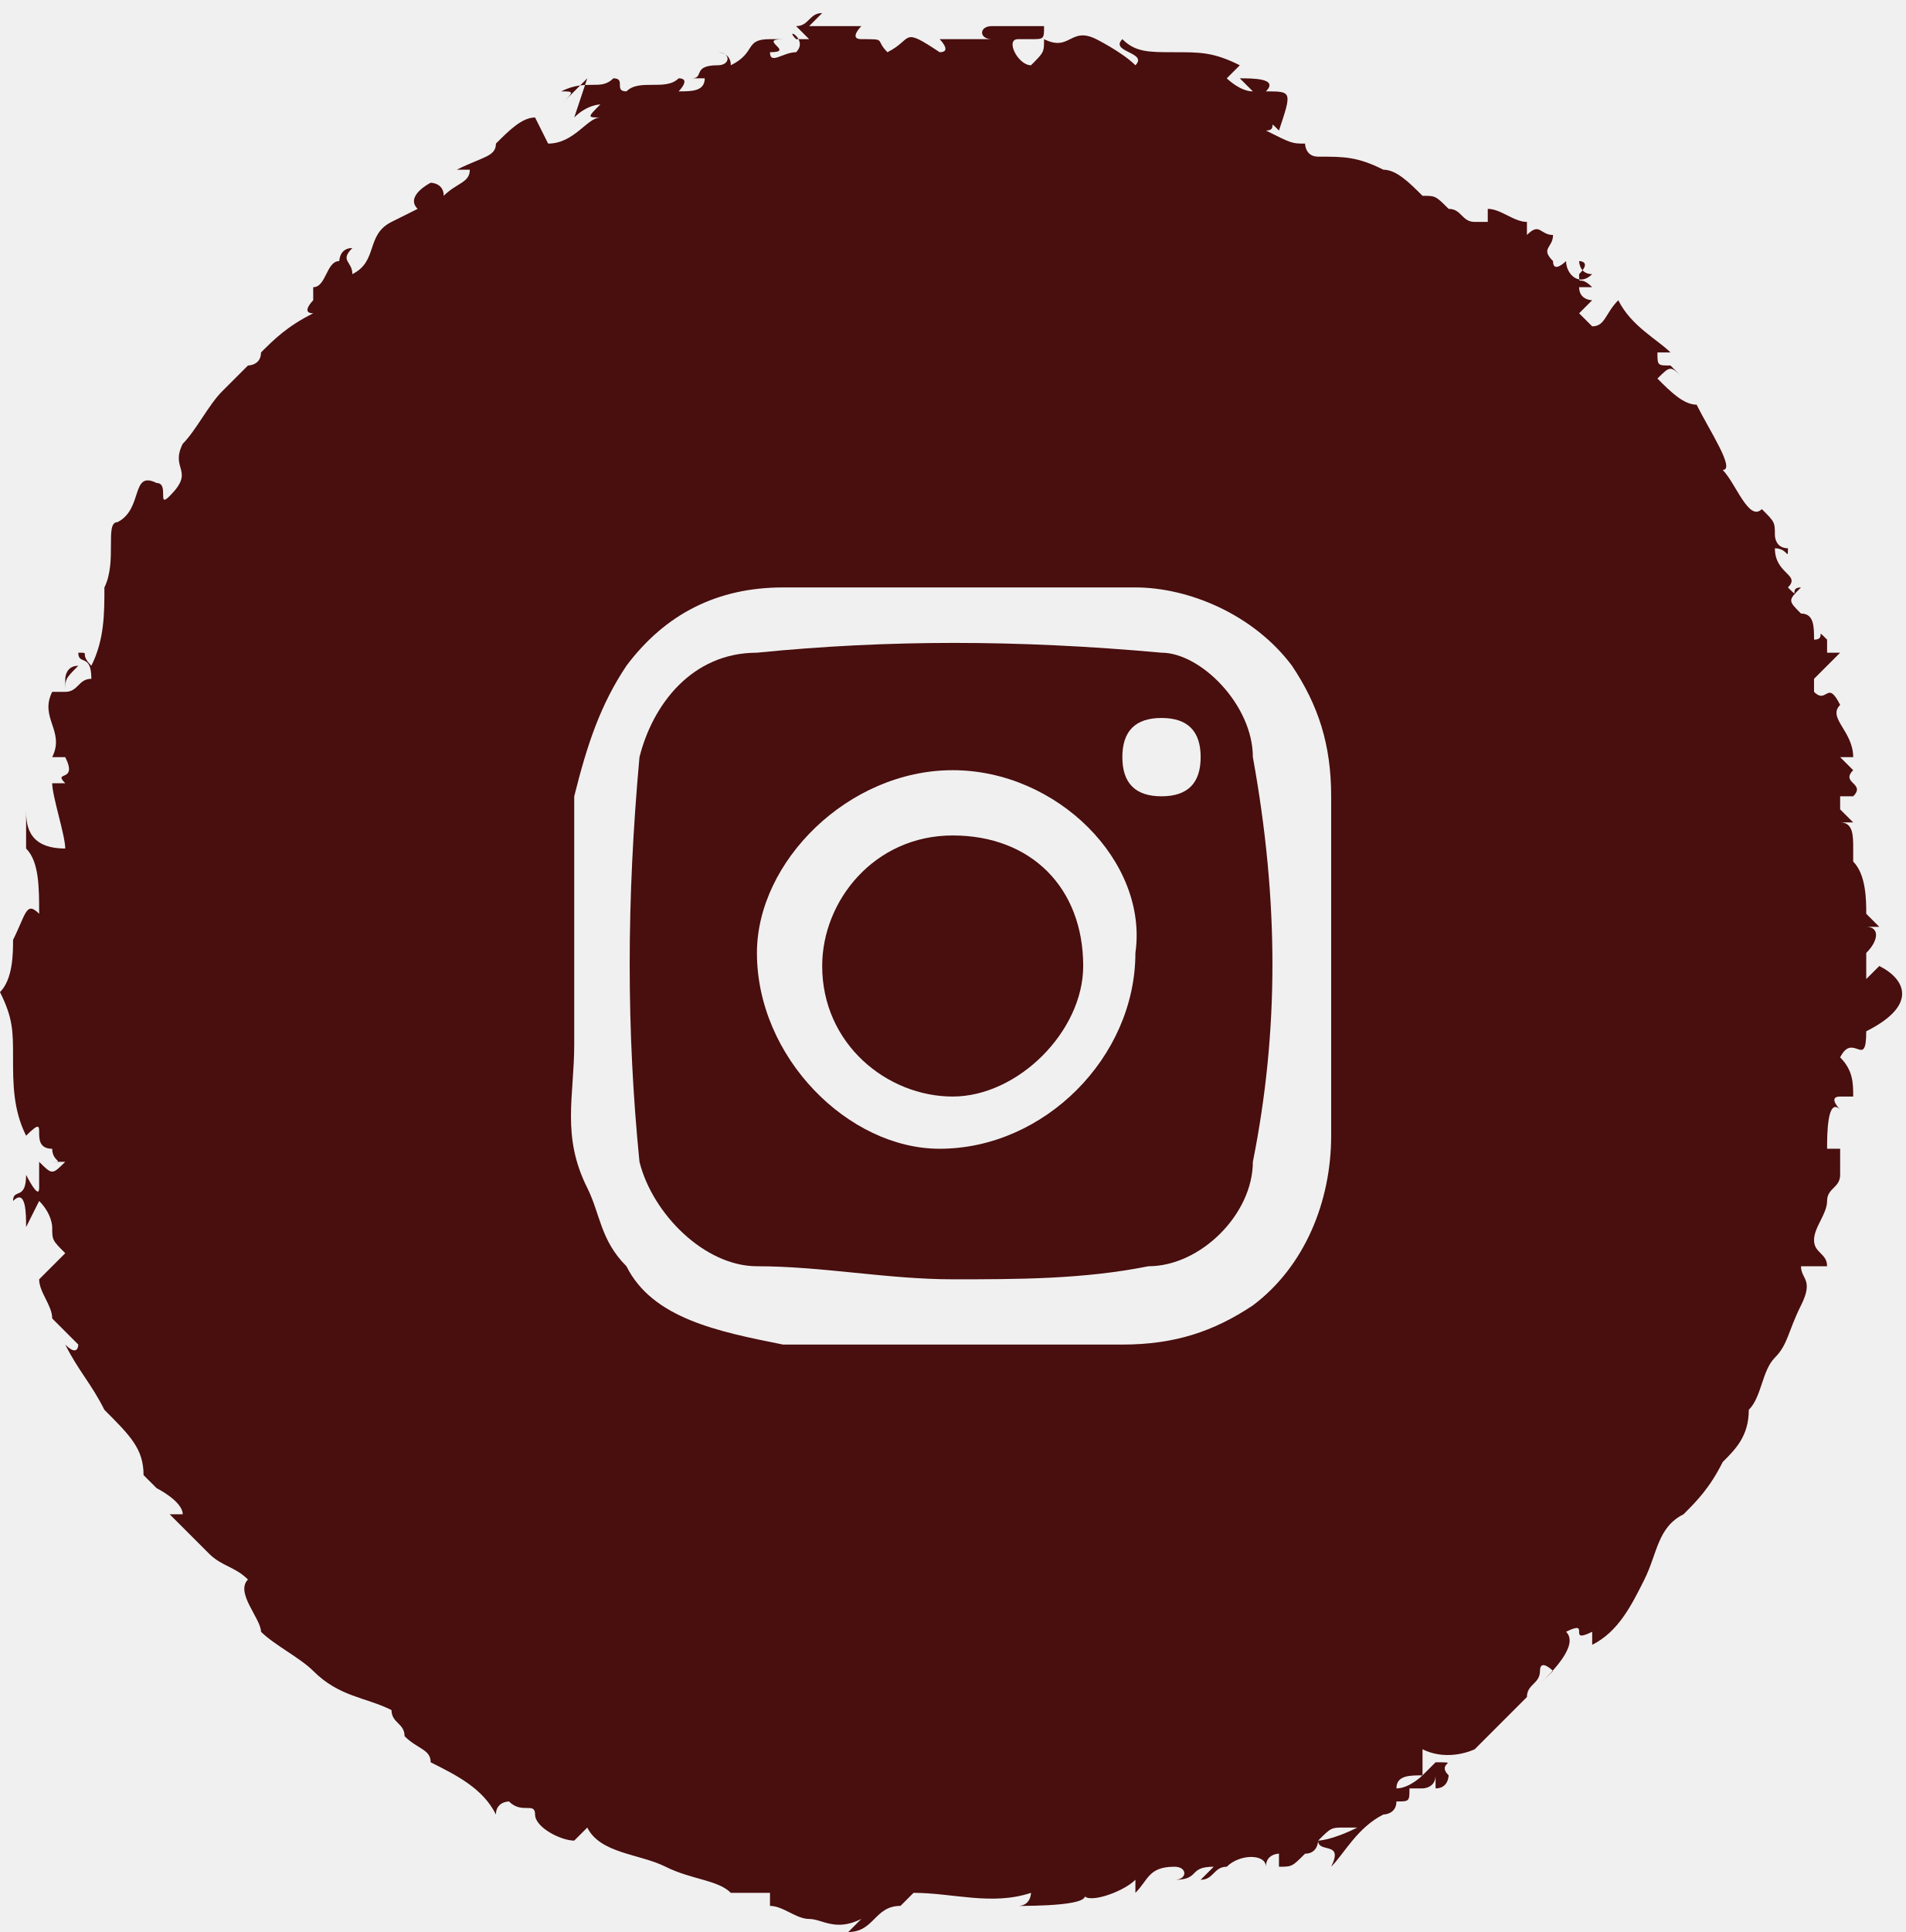
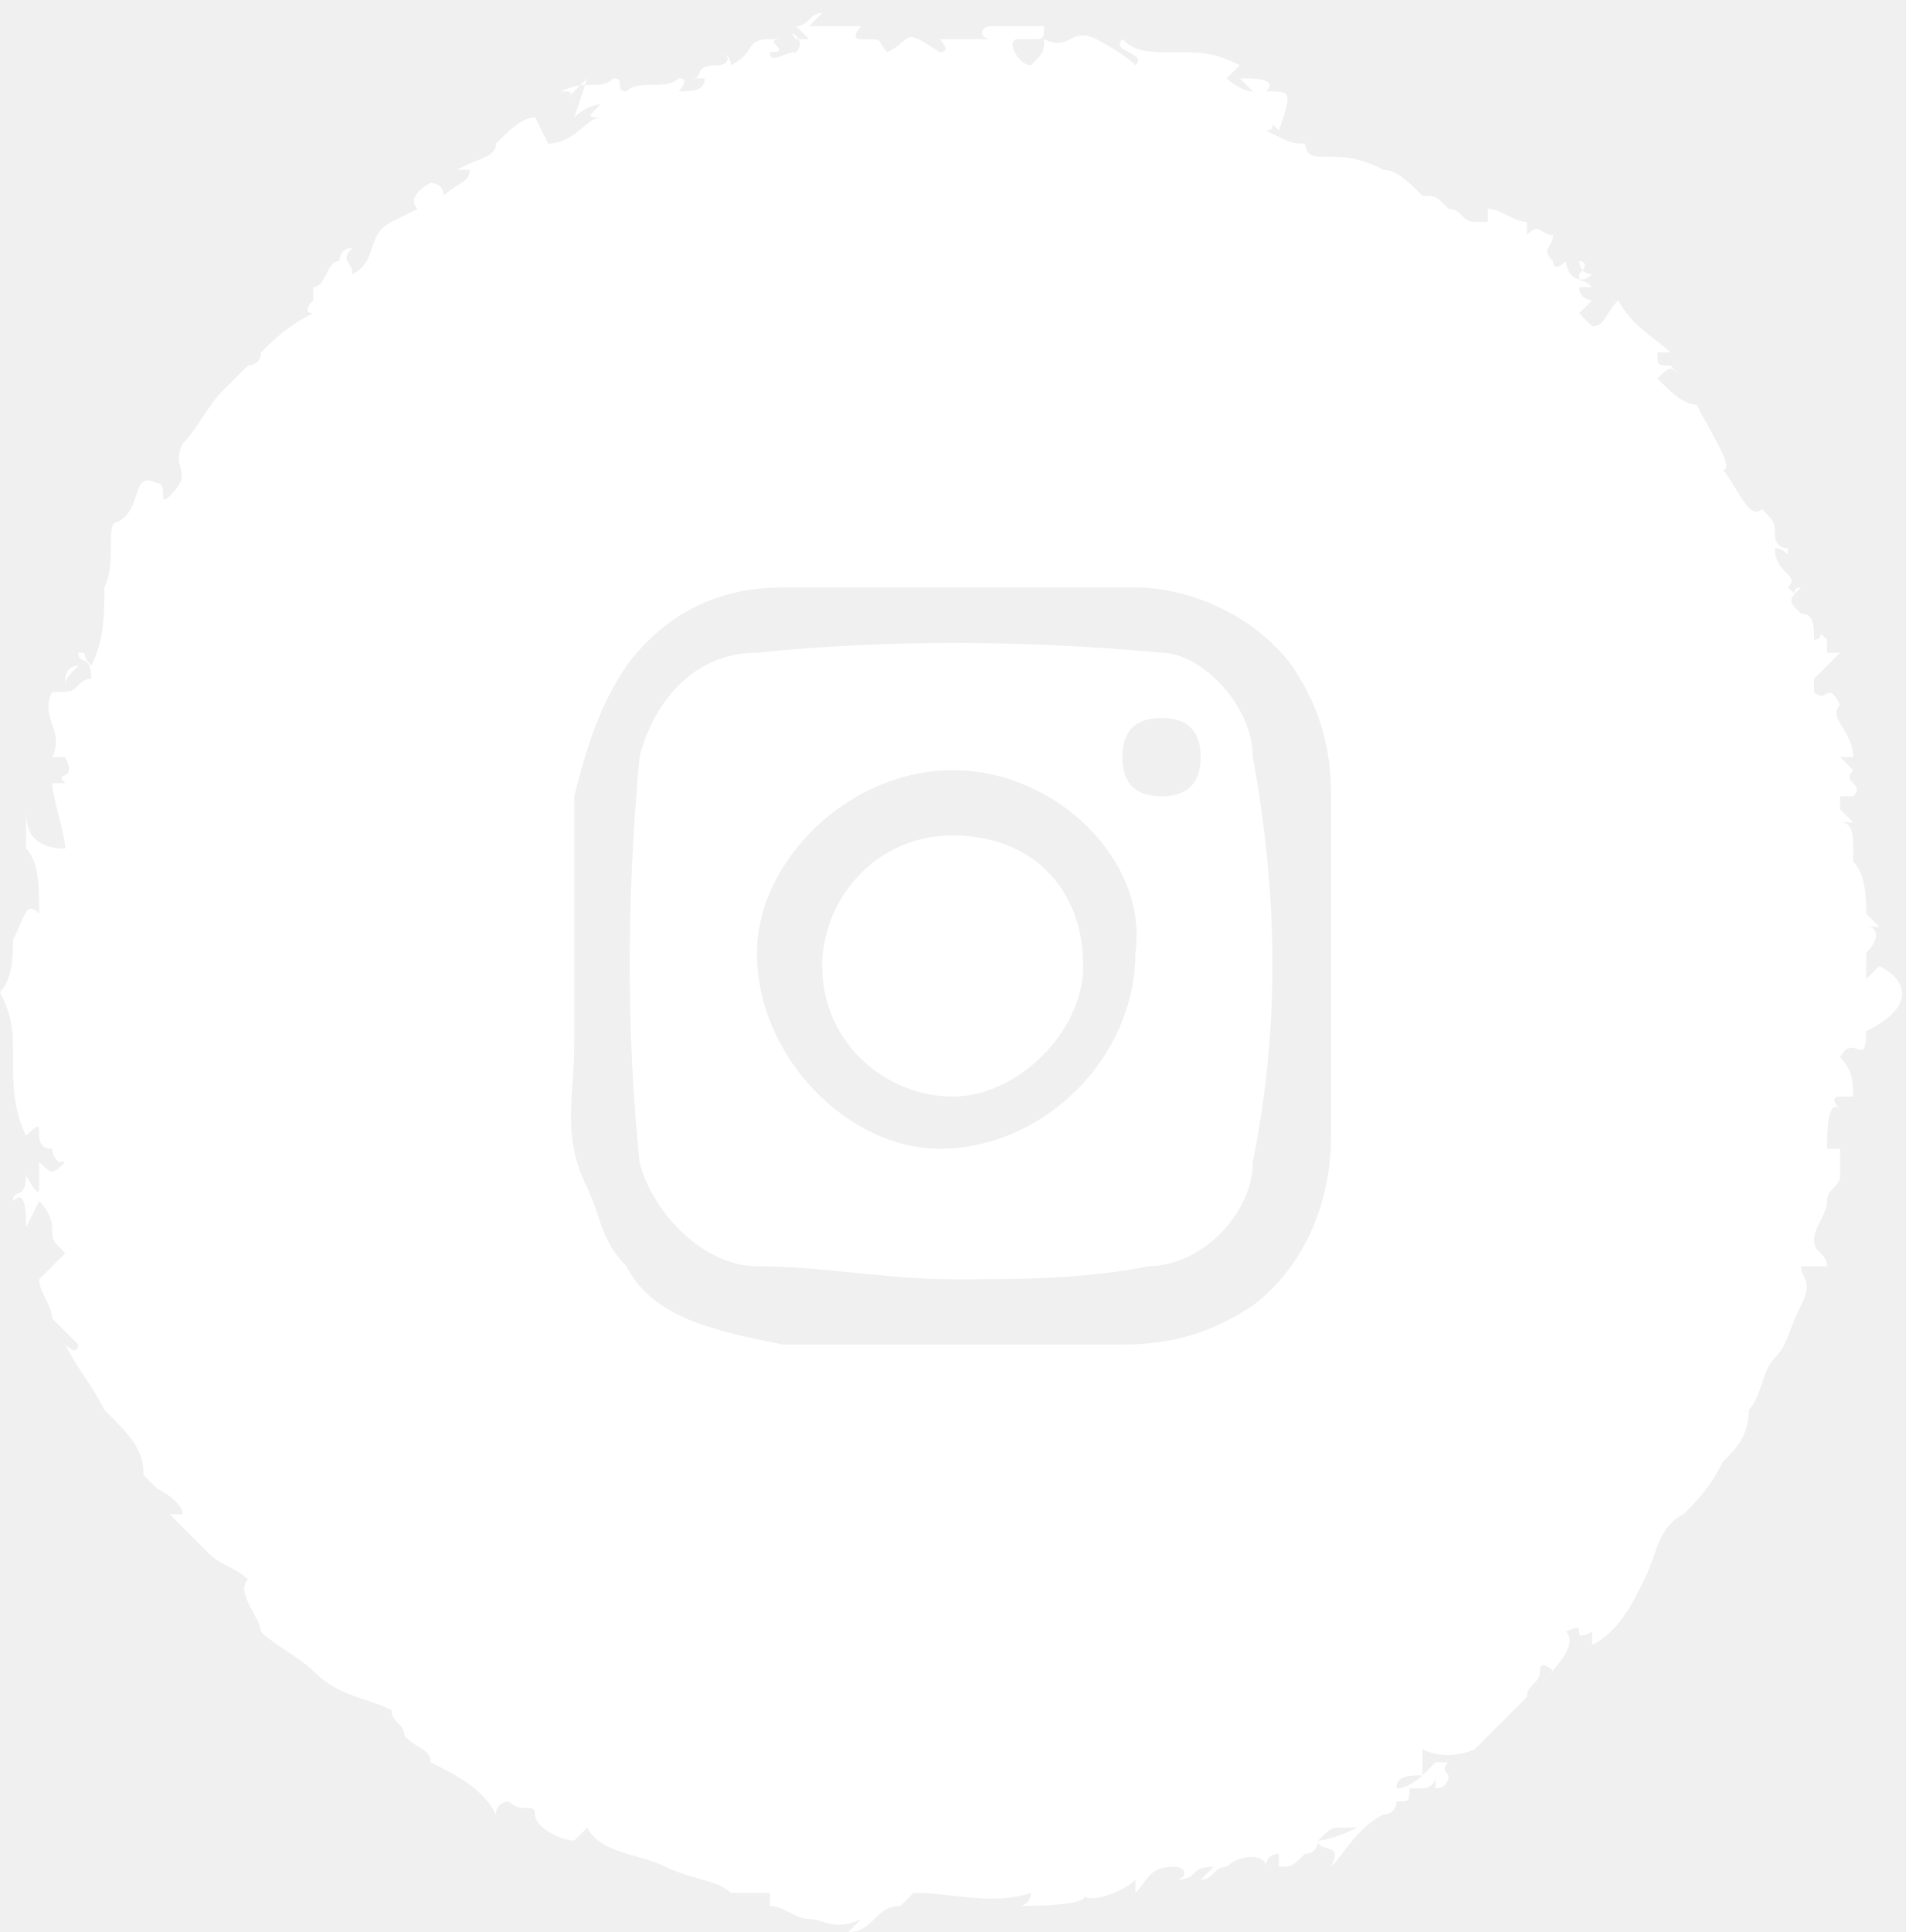
<svg xmlns="http://www.w3.org/2000/svg" version="1.1" id="Layer_2" x="0px" y="0px" viewBox="0 0 14.6 14.8" style="enable-background:new 0 0 14.6 14.8;" xml:space="preserve">
  <style type="text/css">
- 	.st0{fill:#490E0E;}
+ 	.st0{fill:#FFFFFF;}
</style>
  <g>
    <path class="st0" d="M7.3,6.4c-0.6,0-1,0.5-1,1c0,0.6,0.5,1,1,1s1-0.5,1-1C8.3,6.8,7.9,6.4,7.3,6.4z" />
-     <path class="st0" d="M8.9,5C7.8,4.9,6.8,4.9,5.8,5C5.3,5,5,5.4,4.9,5.8c-0.1,1.1-0.1,2.1,0,3.1C5,9.3,5.4,9.7,5.8,9.7   c0.5,0,1,0.1,1.5,0.1s1,0,1.5-0.1c0.4,0,0.8-0.4,0.8-0.8c0.2-1,0.2-2,0-3.1C9.6,5.4,9.2,5,8.9,5z M8.7,7.3c0,0.8-0.7,1.5-1.5,1.5   c-0.7,0-1.4-0.7-1.4-1.5c0-0.7,0.7-1.4,1.5-1.4S8.8,6.6,8.7,7.3z M8.9,6.1C8.7,6.1,8.6,6,8.6,5.8s0.1-0.3,0.3-0.3   c0.2,0,0.3,0.1,0.3,0.3S9.1,6.1,8.9,6.1z" />
-     <path class="st0" d="M1.4,3.4C1.4,3.4,1.4,3.4,1.4,3.4C1.4,3.4,1.4,3.4,1.4,3.4z" />
-     <path class="st0" d="M14.4,7.4c0,0-0.1,0.1-0.1,0.1l0-0.1c0,0,0,0,0,0c0,0,0-0.1,0-0.1c0.1-0.1,0.1-0.2,0-0.2v0c0,0,0.1,0,0.1,0   c0,0,0,0-0.1-0.1c0-0.1,0-0.3-0.1-0.4c0-0.1,0-0.1,0-0.1c0-0.1,0-0.2-0.1-0.2l0.1,0l-0.1-0.1c0,0,0-0.1,0-0.1c0,0,0.1,0,0.1,0   c0.1-0.1-0.1-0.1,0-0.2c0,0,0,0,0,0l-0.1-0.1c0,0,0.1,0,0.1,0c0-0.2-0.2-0.3-0.1-0.4l0,0C14,5.2,14,5.4,13.9,5.3c0,0,0-0.1,0-0.1   c0.1-0.1,0.1-0.1,0.2-0.2h-0.1c0,0,0-0.1,0-0.1c-0.1-0.1,0,0-0.1,0c0-0.1,0-0.2-0.1-0.2c-0.1-0.1-0.1-0.1,0-0.2c-0.1,0,0,0.1-0.1,0   c0.1-0.1-0.1-0.1-0.1-0.3c0.1,0,0.1,0.1,0.1,0c-0.1,0-0.1-0.1-0.1-0.1c0-0.1,0-0.1-0.1-0.2c-0.1,0.1-0.2-0.2-0.3-0.3   c0.1,0-0.1-0.3-0.2-0.5c-0.1,0-0.2-0.1-0.3-0.2c0.1-0.1,0.1-0.1,0.2,0c0,0-0.1-0.1-0.1-0.1c-0.1,0-0.1,0-0.1-0.1l0.1,0   c-0.1-0.1-0.3-0.2-0.4-0.4c-0.1,0.1-0.1,0.2-0.2,0.2c0,0,0,0-0.1-0.1c0,0,0.1-0.1,0.1-0.1c0,0-0.1,0-0.1-0.1h0.1   c-0.1-0.1-0.1,0-0.1-0.1c0.1-0.1,0-0.1,0-0.1c0,0,0,0.1,0.1,0.1C12.1,2.2,12,2.1,12,2c0,0-0.1,0.1-0.1,0c-0.1-0.1,0-0.1,0-0.2   c-0.1,0-0.1-0.1-0.2,0c0,0,0-0.1,0-0.1c-0.1,0-0.2-0.1-0.3-0.1l0,0.1c0,0,0,0-0.1,0c0,0,0,0,0,0l0,0h0c-0.1,0-0.1-0.1-0.2-0.1   c-0.1-0.1-0.1-0.1-0.2-0.1c-0.1-0.1-0.2-0.2-0.3-0.2l0,0c-0.2-0.1-0.3-0.1-0.5-0.1c-0.1,0-0.1-0.1-0.1-0.1c-0.1,0-0.1,0-0.3-0.1   c0.1,0,0-0.1,0.1,0C9.9,0.7,9.9,0.7,9.7,0.7c0.1-0.1-0.1-0.1-0.2-0.1l0.1,0.1c-0.1,0-0.2-0.1-0.2-0.1l0.1-0.1   C9.3,0.4,9.2,0.4,9,0.4c-0.2,0-0.3,0-0.4-0.1C8.5,0.4,8.8,0.4,8.7,0.5C8.6,0.4,8.4,0.3,8.4,0.3C8.2,0.2,8.2,0.4,8,0.3   c0,0.1,0,0.1-0.1,0.2c-0.1,0-0.2-0.2-0.1-0.2c0,0,0.1,0,0.1,0c0.1,0,0.1,0,0.1-0.1l0,0C7.8,0.2,7.6,0.2,7.6,0.2   c-0.1,0-0.1,0.1,0,0.1c-0.2,0-0.2,0-0.4,0c0,0,0.1,0.1,0,0.1C6.9,0.2,7,0.3,6.8,0.4c-0.1-0.1,0-0.1-0.2-0.1c-0.1,0,0-0.1,0-0.1   c-0.1,0-0.1,0-0.1,0c-0.1,0-0.1,0-0.1,0c-0.1,0-0.2,0-0.2,0l0.1-0.1c-0.1,0-0.1,0.1-0.2,0.1l0.1,0.1c-0.1,0-0.1,0-0.1,0   C6,0.2,6.2,0.3,6.1,0.4c-0.1,0-0.2,0.1-0.2,0c0.2,0-0.1-0.1,0.1-0.1c0,0-0.1,0-0.1,0c0,0,0,0,0,0c-0.2,0-0.1,0.1-0.3,0.2   c0-0.1-0.1-0.1-0.1-0.1c0.1,0,0.1,0.1,0,0.1c-0.2,0-0.1,0.1-0.2,0.1h0.1c0,0.1-0.1,0.1-0.2,0.1c0,0,0.1-0.1,0-0.1   c-0.1,0.1-0.3,0-0.4,0.1c-0.1,0,0-0.1-0.1-0.1c-0.1,0.1-0.2,0-0.4,0.1c0.1,0,0.1,0,0,0.1l0.2-0.2L4.4,0.9c0.1-0.1,0.2-0.1,0.2-0.1   c-0.1,0.1-0.1,0.1,0,0.1C4.5,0.9,4.4,1.1,4.2,1.1L4.1,0.9C4,0.9,3.9,1,3.8,1.1C3.8,1.2,3.7,1.2,3.5,1.3l0.1,0   c0,0.1-0.1,0.1-0.2,0.2c0-0.1-0.1-0.1-0.1-0.1c0,0-0.2,0.1-0.1,0.2L3,1.7C2.8,1.8,2.9,2,2.7,2.1c0-0.1-0.1-0.1,0-0.2   C2.6,1.9,2.6,2,2.6,2C2.5,2,2.5,2.2,2.4,2.2c0,0,0,0.1,0,0.1c0,0,0,0,0,0c0,0-0.1,0.1,0,0.1C2.2,2.5,2.1,2.6,2,2.7   c0,0.1-0.1,0.1-0.1,0.1c0,0,0,0-0.1,0.1C1.8,2.9,1.7,3,1.7,3C1.6,3.1,1.5,3.3,1.4,3.4c0,0,0,0,0,0C1.3,3.6,1.5,3.6,1.3,3.8   c-0.1,0.1,0-0.1-0.1-0.1C1,3.6,1.1,3.9,0.9,4V4C0.8,4,0.9,4.3,0.8,4.5l0,0c0,0.2,0,0.4-0.1,0.6c-0.1-0.1,0-0.1-0.1-0.1   c0,0.1,0.1,0,0.1,0.2c-0.1,0-0.1,0.1-0.2,0.1c0-0.1,0-0.1,0.1-0.2c-0.1,0-0.1,0.1-0.1,0.1c0,0.1,0,0.1,0,0.1l-0.1,0   c-0.1,0.2,0.1,0.3,0,0.5l0.1,0c0.1,0.2-0.1,0.1,0,0.2l-0.1,0c0,0.1,0.1,0.4,0.1,0.5C0.2,6.5,0.2,6.3,0.2,6.2c0,0.1,0,0.3,0,0.4   c0-0.1,0-0.1,0-0.1c0.1,0.1,0.1,0.3,0.1,0.5C0.2,6.9,0.2,7,0.1,7.2c0,0.1,0,0.3-0.1,0.4c0.1,0.2,0.1,0.3,0.1,0.5   c0,0.2,0,0.4,0.1,0.6c0.2-0.2,0,0.1,0.2,0.1c0,0.1,0.1,0.1,0,0.1v0c0,0,0.1,0,0.1,0C0.4,9,0.4,9,0.3,8.9l0,0.2   c0,0.1-0.1-0.1-0.1-0.1c0,0.2-0.1,0.1-0.1,0.2c0.1-0.1,0.1,0.1,0.1,0.2l0.1-0.2c0.1,0.1,0.1,0.2,0.1,0.2c0,0.1,0,0.1,0.1,0.2   L0.3,9.8c0,0.1,0.1,0.2,0.1,0.3c0.1,0.1,0.2,0.2,0.2,0.2c0,0,0,0.1-0.1,0c0.1,0.2,0.2,0.3,0.3,0.5C1,11,1.1,11.1,1.1,11.3H1.1   c0.1,0.1,0.1,0.1,0.1,0.1c0,0-0.1,0,0,0c0,0,0.2,0.1,0.2,0.2l-0.1,0c0.1,0.1,0.2,0.2,0.3,0.3s0.2,0.1,0.3,0.2   c-0.1,0.1,0.1,0.3,0.1,0.4l0,0c0.1,0.1,0.3,0.2,0.4,0.3C2.6,13,2.8,13,3,13.1c0,0.1,0.1,0.1,0.1,0.2c0.1,0.1,0.2,0.1,0.2,0.2   c0.2,0.1,0.4,0.2,0.5,0.4c0-0.1,0.1-0.1,0.1-0.1c0.1,0.1,0.2,0,0.2,0.1l0,0c0,0.1,0.2,0.2,0.3,0.2l0.1-0.1c0.1,0.2,0.4,0.2,0.6,0.3   s0.4,0.1,0.5,0.2c0.1,0,0.2,0,0.3,0l0,0.1c0.1,0,0.2,0.1,0.3,0.1c0.1,0,0.2,0.1,0.4,0l-0.1,0.1c0.2,0,0.2-0.2,0.4-0.2L7,14.5   c0.3,0,0.6,0.1,0.9,0c0,0,0,0.1-0.1,0.1c0.1,0,0.6,0,0.5-0.1c0,0.1,0.3,0,0.4-0.1v0.1c0.1-0.1,0.1-0.2,0.3-0.2c0.1,0,0.1,0.1,0,0.1   c0.2,0,0.1-0.1,0.3-0.1l-0.1,0.1c0.1,0,0.1-0.1,0.2-0.1c0.1-0.1,0.3-0.1,0.3,0c0-0.1,0.1-0.1,0.1-0.1c0,0,0,0.1,0,0.1   c0.1,0,0.1,0,0.2-0.1c0.1,0,0.1-0.1,0.1-0.1c0.1-0.1,0.1-0.1,0.2-0.1c0,0,0,0,0.1,0c-0.2,0.1-0.3,0.1-0.3,0.1c0,0.1,0.2,0,0.1,0.2   c0.1-0.1,0.2-0.3,0.4-0.4c0,0,0,0,0,0l0,0c0,0,0.1,0,0.1-0.1c0.1,0,0.1,0,0.1-0.1c0,0,0,0,0.1,0c0,0,0,0,0,0c0,0,0.1,0,0.1-0.1   c0,0,0,0,0,0.1c0.1,0,0.1-0.1,0.1-0.1c-0.1-0.1,0.1-0.1-0.1-0.1c0,0,0,0-0.1,0.1c0,0,0,0,0,0c0,0,0,0,0,0c0,0-0.1,0.1-0.2,0.1   c0-0.1,0.1-0.1,0.2-0.1c0-0.1,0-0.1,0-0.2c0.2,0.1,0.4,0,0.4,0c0.1-0.1,0.2-0.2,0.3-0.3c0.1-0.1,0.1-0.1,0.1-0.1   c0-0.1,0.1-0.1,0.1-0.2c0-0.1,0.1,0,0.1,0c0,0-0.1,0.1-0.1,0.1c0.1-0.1,0.3-0.3,0.2-0.4c0.2-0.1,0,0.1,0.2,0v0.1   c0.2-0.1,0.3-0.3,0.4-0.5c0.1-0.2,0.1-0.4,0.3-0.5h0c0.1-0.1,0.2-0.2,0.3-0.4c0.1-0.1,0.2-0.2,0.2-0.4c0.1-0.1,0.1-0.3,0.2-0.4   c0.1-0.1,0.1-0.2,0.2-0.4s0-0.2,0-0.3H14c0-0.1-0.1-0.1-0.1-0.2c0-0.1,0.1-0.2,0.1-0.3c0-0.1,0.1-0.1,0.1-0.2c0-0.1,0-0.1,0-0.2   l-0.1,0c0-0.1,0-0.4,0.1-0.3c0,0-0.1-0.1,0-0.1h0.1c0-0.1,0-0.2-0.1-0.3c0.1-0.2,0.2,0.1,0.2-0.2C14.7,7.7,14.6,7.5,14.4,7.4z    M10.2,8.7c0,0.5-0.2,1-0.6,1.3c-0.3,0.2-0.6,0.3-1,0.3c-0.5,0-0.9,0-1.3,0c-0.5,0-0.9,0-1.3,0c-0.5-0.1-1-0.2-1.2-0.6   C4.6,9.5,4.6,9.3,4.5,9.1C4.3,8.7,4.4,8.4,4.4,8c0-0.7,0-1.3,0-1.9c0.1-0.4,0.2-0.7,0.4-1C5.1,4.7,5.5,4.5,6,4.5c0.9,0,1.8,0,2.7,0   c0.4,0,0.9,0.2,1.2,0.6c0.2,0.3,0.3,0.6,0.3,1C10.2,6.9,10.2,7.8,10.2,8.7z" />
+     <path class="st0" d="M8.9,5C7.8,4.9,6.8,4.9,5.8,5C5.3,5,5,5.4,4.9,5.8c-0.1,1.1-0.1,2.1,0,3.1C5,9.3,5.4,9.7,5.8,9.7   c0.5,0,1,0.1,1.5,0.1s1,0,1.5-0.1c0.4,0,0.8-0.4,0.8-0.8c0.2-1,0.2-2,0-3.1C9.6,5.4,9.2,5,8.9,5z M8.7,7.3c0,0.8-0.7,1.5-1.5,1.5   c-0.7,0-1.4-0.7-1.4-1.5c0-0.7,0.7-1.4,1.5-1.4S8.8,6.6,8.7,7.3z M8.9,6.1C8.7,6.1,8.6,6,8.6,5.8s0.1-0.3,0.3-0.3s0.3,0.1,0.3,0.3   S9.1,6.1,8.9,6.1z" />
+     <path class="st0" d="M1.4,3.4L1.4,3.4L1.4,3.4z" />
+     <path class="st0" d="M14.4,7.4l-0.1,0.1V7.4l0,0V7.3c0.1-0.1,0.1-0.2,0-0.2l0,0h0.1c0,0,0,0-0.1-0.1c0-0.1,0-0.3-0.1-0.4   c0-0.1,0-0.1,0-0.1c0-0.1,0-0.2-0.1-0.2h0.1l-0.1-0.1V6.1h0.1c0.1-0.1-0.1-0.1,0-0.2l0,0l-0.1-0.1h0.1c0-0.2-0.2-0.3-0.1-0.4l0,0   c-0.1-0.2-0.1,0-0.2-0.1V5.2C14,5.1,14,5.1,14.1,5H14V4.9c-0.1-0.1,0,0-0.1,0c0-0.1,0-0.2-0.1-0.2c-0.1-0.1-0.1-0.1,0-0.2   c-0.1,0,0,0.1-0.1,0c0.1-0.1-0.1-0.1-0.1-0.3c0.1,0,0.1,0.1,0.1,0c-0.1,0-0.1-0.1-0.1-0.1c0-0.1,0-0.1-0.1-0.2   c-0.1,0.1-0.2-0.2-0.3-0.3c0.1,0-0.1-0.3-0.2-0.5c-0.1,0-0.2-0.1-0.3-0.2c0.1-0.1,0.1-0.1,0.2,0l-0.1-0.1c-0.1,0-0.1,0-0.1-0.1h0.1   c-0.1-0.1-0.3-0.2-0.4-0.4c-0.1,0.1-0.1,0.2-0.2,0.2c0,0,0,0-0.1-0.1l0.1-0.1c0,0-0.1,0-0.1-0.1h0.1c-0.1-0.1-0.1,0-0.1-0.1   c0.1-0.1,0-0.1,0-0.1s0,0.1,0.1,0.1C12.1,2.2,12,2.1,12,2c0,0-0.1,0.1-0.1,0c-0.1-0.1,0-0.1,0-0.2c-0.1,0-0.1-0.1-0.2,0V1.7   c-0.1,0-0.2-0.1-0.3-0.1v0.1c0,0,0,0-0.1,0l0,0l0,0l0,0c-0.1,0-0.1-0.1-0.2-0.1C11,1.5,11,1.5,10.9,1.5c-0.1-0.1-0.2-0.2-0.3-0.2   l0,0c-0.2-0.1-0.3-0.1-0.5-0.1C10,1.2,10,1.1,10,1.1c-0.1,0-0.1,0-0.3-0.1c0.1,0,0-0.1,0.1,0c0.1-0.3,0.1-0.3-0.1-0.3   c0.1-0.1-0.1-0.1-0.2-0.1l0.1,0.1c-0.1,0-0.2-0.1-0.2-0.1l0.1-0.1C9.3,0.4,9.2,0.4,9,0.4s-0.3,0-0.4-0.1C8.5,0.4,8.8,0.4,8.7,0.5   C8.6,0.4,8.4,0.3,8.4,0.3C8.2,0.2,8.2,0.4,8,0.3c0,0.1,0,0.1-0.1,0.2c-0.1,0-0.2-0.2-0.1-0.2h0.1C8,0.3,8,0.3,8,0.2l0,0   c-0.2,0-0.4,0-0.4,0c-0.1,0-0.1,0.1,0,0.1c-0.2,0-0.2,0-0.4,0c0,0,0.1,0.1,0,0.1C6.9,0.2,7,0.3,6.8,0.4c-0.1-0.1,0-0.1-0.2-0.1   c-0.1,0,0-0.1,0-0.1c-0.1,0-0.1,0-0.1,0c-0.1,0-0.1,0-0.1,0c-0.1,0-0.2,0-0.2,0l0.1-0.1c-0.1,0-0.1,0.1-0.2,0.1l0.1,0.1   c-0.1,0-0.1,0-0.1,0c-0.1-0.1,0.1,0,0,0.1c-0.1,0-0.2,0.1-0.2,0c0.2,0-0.1-0.1,0.1-0.1H5.9l0,0c-0.2,0-0.1,0.1-0.3,0.2   c0-0.1-0.1-0.1-0.1-0.1c0.1,0,0.1,0.1,0,0.1c-0.2,0-0.1,0.1-0.2,0.1h0.1c0,0.1-0.1,0.1-0.2,0.1c0,0,0.1-0.1,0-0.1   c-0.1,0.1-0.3,0-0.4,0.1c-0.1,0,0-0.1-0.1-0.1c-0.1,0.1-0.2,0-0.4,0.1c0.1,0,0.1,0,0,0.1l0.2-0.2L4.4,0.9c0.1-0.1,0.2-0.1,0.2-0.1   c-0.1,0.1-0.1,0.1,0,0.1c-0.1,0-0.2,0.2-0.4,0.2L4.1,0.9C4,0.9,3.9,1,3.8,1.1c0,0.1-0.1,0.1-0.3,0.2h0.1c0,0.1-0.1,0.1-0.2,0.2   c0-0.1-0.1-0.1-0.1-0.1S3.1,1.5,3.2,1.6L3,1.7C2.8,1.8,2.9,2,2.7,2.1c0-0.1-0.1-0.1,0-0.2C2.6,1.9,2.6,2,2.6,2   C2.5,2,2.5,2.2,2.4,2.2v0.1l0,0c0,0-0.1,0.1,0,0.1C2.2,2.5,2.1,2.6,2,2.7c0,0.1-0.1,0.1-0.1,0.1s0,0-0.1,0.1c0,0-0.1,0.1-0.1,0.1   C1.6,3.1,1.5,3.3,1.4,3.4l0,0C1.3,3.6,1.5,3.6,1.3,3.8c-0.1,0.1,0-0.1-0.1-0.1C1,3.6,1.1,3.9,0.9,4l0,0c-0.1,0,0,0.3-0.1,0.5l0,0   c0,0.2,0,0.4-0.1,0.6C0.6,5,0.7,5,0.6,5c0,0.1,0.1,0,0.1,0.2c-0.1,0-0.1,0.1-0.2,0.1c0-0.1,0-0.1,0.1-0.2c-0.1,0-0.1,0.1-0.1,0.1   c0,0.1,0,0.1,0,0.1H0.4c-0.1,0.2,0.1,0.3,0,0.5h0.1C0.6,6,0.4,5.9,0.5,6H0.4c0,0.1,0.1,0.4,0.1,0.5c-0.3,0-0.3-0.2-0.3-0.3   c0,0.1,0,0.3,0,0.4c0-0.1,0-0.1,0-0.1C0.3,6.6,0.3,6.8,0.3,7C0.2,6.9,0.2,7,0.1,7.2c0,0.1,0,0.3-0.1,0.4c0.1,0.2,0.1,0.3,0.1,0.5   c0,0.2,0,0.4,0.1,0.6c0.2-0.2,0,0.1,0.2,0.1c0,0.1,0.1,0.1,0,0.1l0,0h0.1C0.4,9,0.4,9,0.3,8.9v0.2C0.3,9.2,0.2,9,0.2,9   c0,0.2-0.1,0.1-0.1,0.2c0.1-0.1,0.1,0.1,0.1,0.2l0.1-0.2c0.1,0.1,0.1,0.2,0.1,0.2c0,0.1,0,0.1,0.1,0.2L0.3,9.8   c0,0.1,0.1,0.2,0.1,0.3c0.1,0.1,0.2,0.2,0.2,0.2s0,0.1-0.1,0c0.1,0.2,0.2,0.3,0.3,0.5C1,11,1.1,11.1,1.1,11.3l0,0   c0.1,0.1,0.1,0.1,0.1,0.1s-0.1,0,0,0c0,0,0.2,0.1,0.2,0.2H1.3c0.1,0.1,0.2,0.2,0.3,0.3s0.2,0.1,0.3,0.2C1.8,12.2,2,12.4,2,12.5l0,0   c0.1,0.1,0.3,0.2,0.4,0.3C2.6,13,2.8,13,3,13.1c0,0.1,0.1,0.1,0.1,0.2c0.1,0.1,0.2,0.1,0.2,0.2c0.2,0.1,0.4,0.2,0.5,0.4   c0-0.1,0.1-0.1,0.1-0.1c0.1,0.1,0.2,0,0.2,0.1l0,0c0,0.1,0.2,0.2,0.3,0.2L4.5,14c0.1,0.2,0.4,0.2,0.6,0.3s0.4,0.1,0.5,0.2   c0.1,0,0.2,0,0.3,0v0.1c0.1,0,0.2,0.1,0.3,0.1c0.1,0,0.2,0.1,0.4,0l-0.1,0.1c0.2,0,0.2-0.2,0.4-0.2L7,14.5c0.3,0,0.6,0.1,0.9,0   c0,0,0,0.1-0.1,0.1c0.1,0,0.6,0,0.5-0.1c0,0.1,0.3,0,0.4-0.1v0.1c0.1-0.1,0.1-0.2,0.3-0.2c0.1,0,0.1,0.1,0,0.1   c0.2,0,0.1-0.1,0.3-0.1l-0.1,0.1c0.1,0,0.1-0.1,0.2-0.1c0.1-0.1,0.3-0.1,0.3,0c0-0.1,0.1-0.1,0.1-0.1v0.1c0.1,0,0.1,0,0.2-0.1   c0.1,0,0.1-0.1,0.1-0.1c0.1-0.1,0.1-0.1,0.2-0.1c0,0,0,0,0.1,0c-0.2,0.1-0.3,0.1-0.3,0.1c0,0.1,0.2,0,0.1,0.2   c0.1-0.1,0.2-0.3,0.4-0.4l0,0l0,0c0,0,0.1,0,0.1-0.1c0.1,0,0.1,0,0.1-0.1c0,0,0,0,0.1,0l0,0c0,0,0.1,0,0.1-0.1c0,0,0,0,0,0.1   c0.1,0,0.1-0.1,0.1-0.1c-0.1-0.1,0.1-0.1-0.1-0.1c0,0,0,0-0.1,0.1l0,0l0,0c0,0-0.1,0.1-0.2,0.1c0-0.1,0.1-0.1,0.2-0.1   c0-0.1,0-0.1,0-0.2c0.2,0.1,0.4,0,0.4,0c0.1-0.1,0.2-0.2,0.3-0.3s0.1-0.1,0.1-0.1c0-0.1,0.1-0.1,0.1-0.2c0-0.1,0.1,0,0.1,0   l-0.1,0.1c0.1-0.1,0.3-0.3,0.2-0.4c0.2-0.1,0,0.1,0.2,0v0.1c0.2-0.1,0.3-0.3,0.4-0.5c0.1-0.2,0.1-0.4,0.3-0.5l0,0   c0.1-0.1,0.2-0.2,0.3-0.4c0.1-0.1,0.2-0.2,0.2-0.4c0.1-0.1,0.1-0.3,0.2-0.4c0.1-0.1,0.1-0.2,0.2-0.4s0-0.2,0-0.3H14   c0-0.1-0.1-0.1-0.1-0.2c0-0.1,0.1-0.2,0.1-0.3s0.1-0.1,0.1-0.2c0-0.1,0-0.1,0-0.2H14c0-0.1,0-0.4,0.1-0.3c0,0-0.1-0.1,0-0.1h0.1   c0-0.1,0-0.2-0.1-0.3c0.1-0.2,0.2,0.1,0.2-0.2C14.7,7.7,14.6,7.5,14.4,7.4z M10.2,8.7c0,0.5-0.2,1-0.6,1.3c-0.3,0.2-0.6,0.3-1,0.3   c-0.5,0-0.9,0-1.3,0c-0.5,0-0.9,0-1.3,0c-0.5-0.1-1-0.2-1.2-0.6C4.6,9.5,4.6,9.3,4.5,9.1C4.3,8.7,4.4,8.4,4.4,8c0-0.7,0-1.3,0-1.9   c0.1-0.4,0.2-0.7,0.4-1C5.1,4.7,5.5,4.5,6,4.5c0.9,0,1.8,0,2.7,0c0.4,0,0.9,0.2,1.2,0.6c0.2,0.3,0.3,0.6,0.3,1   C10.2,6.9,10.2,7.8,10.2,8.7z" />
  </g>
</svg>
